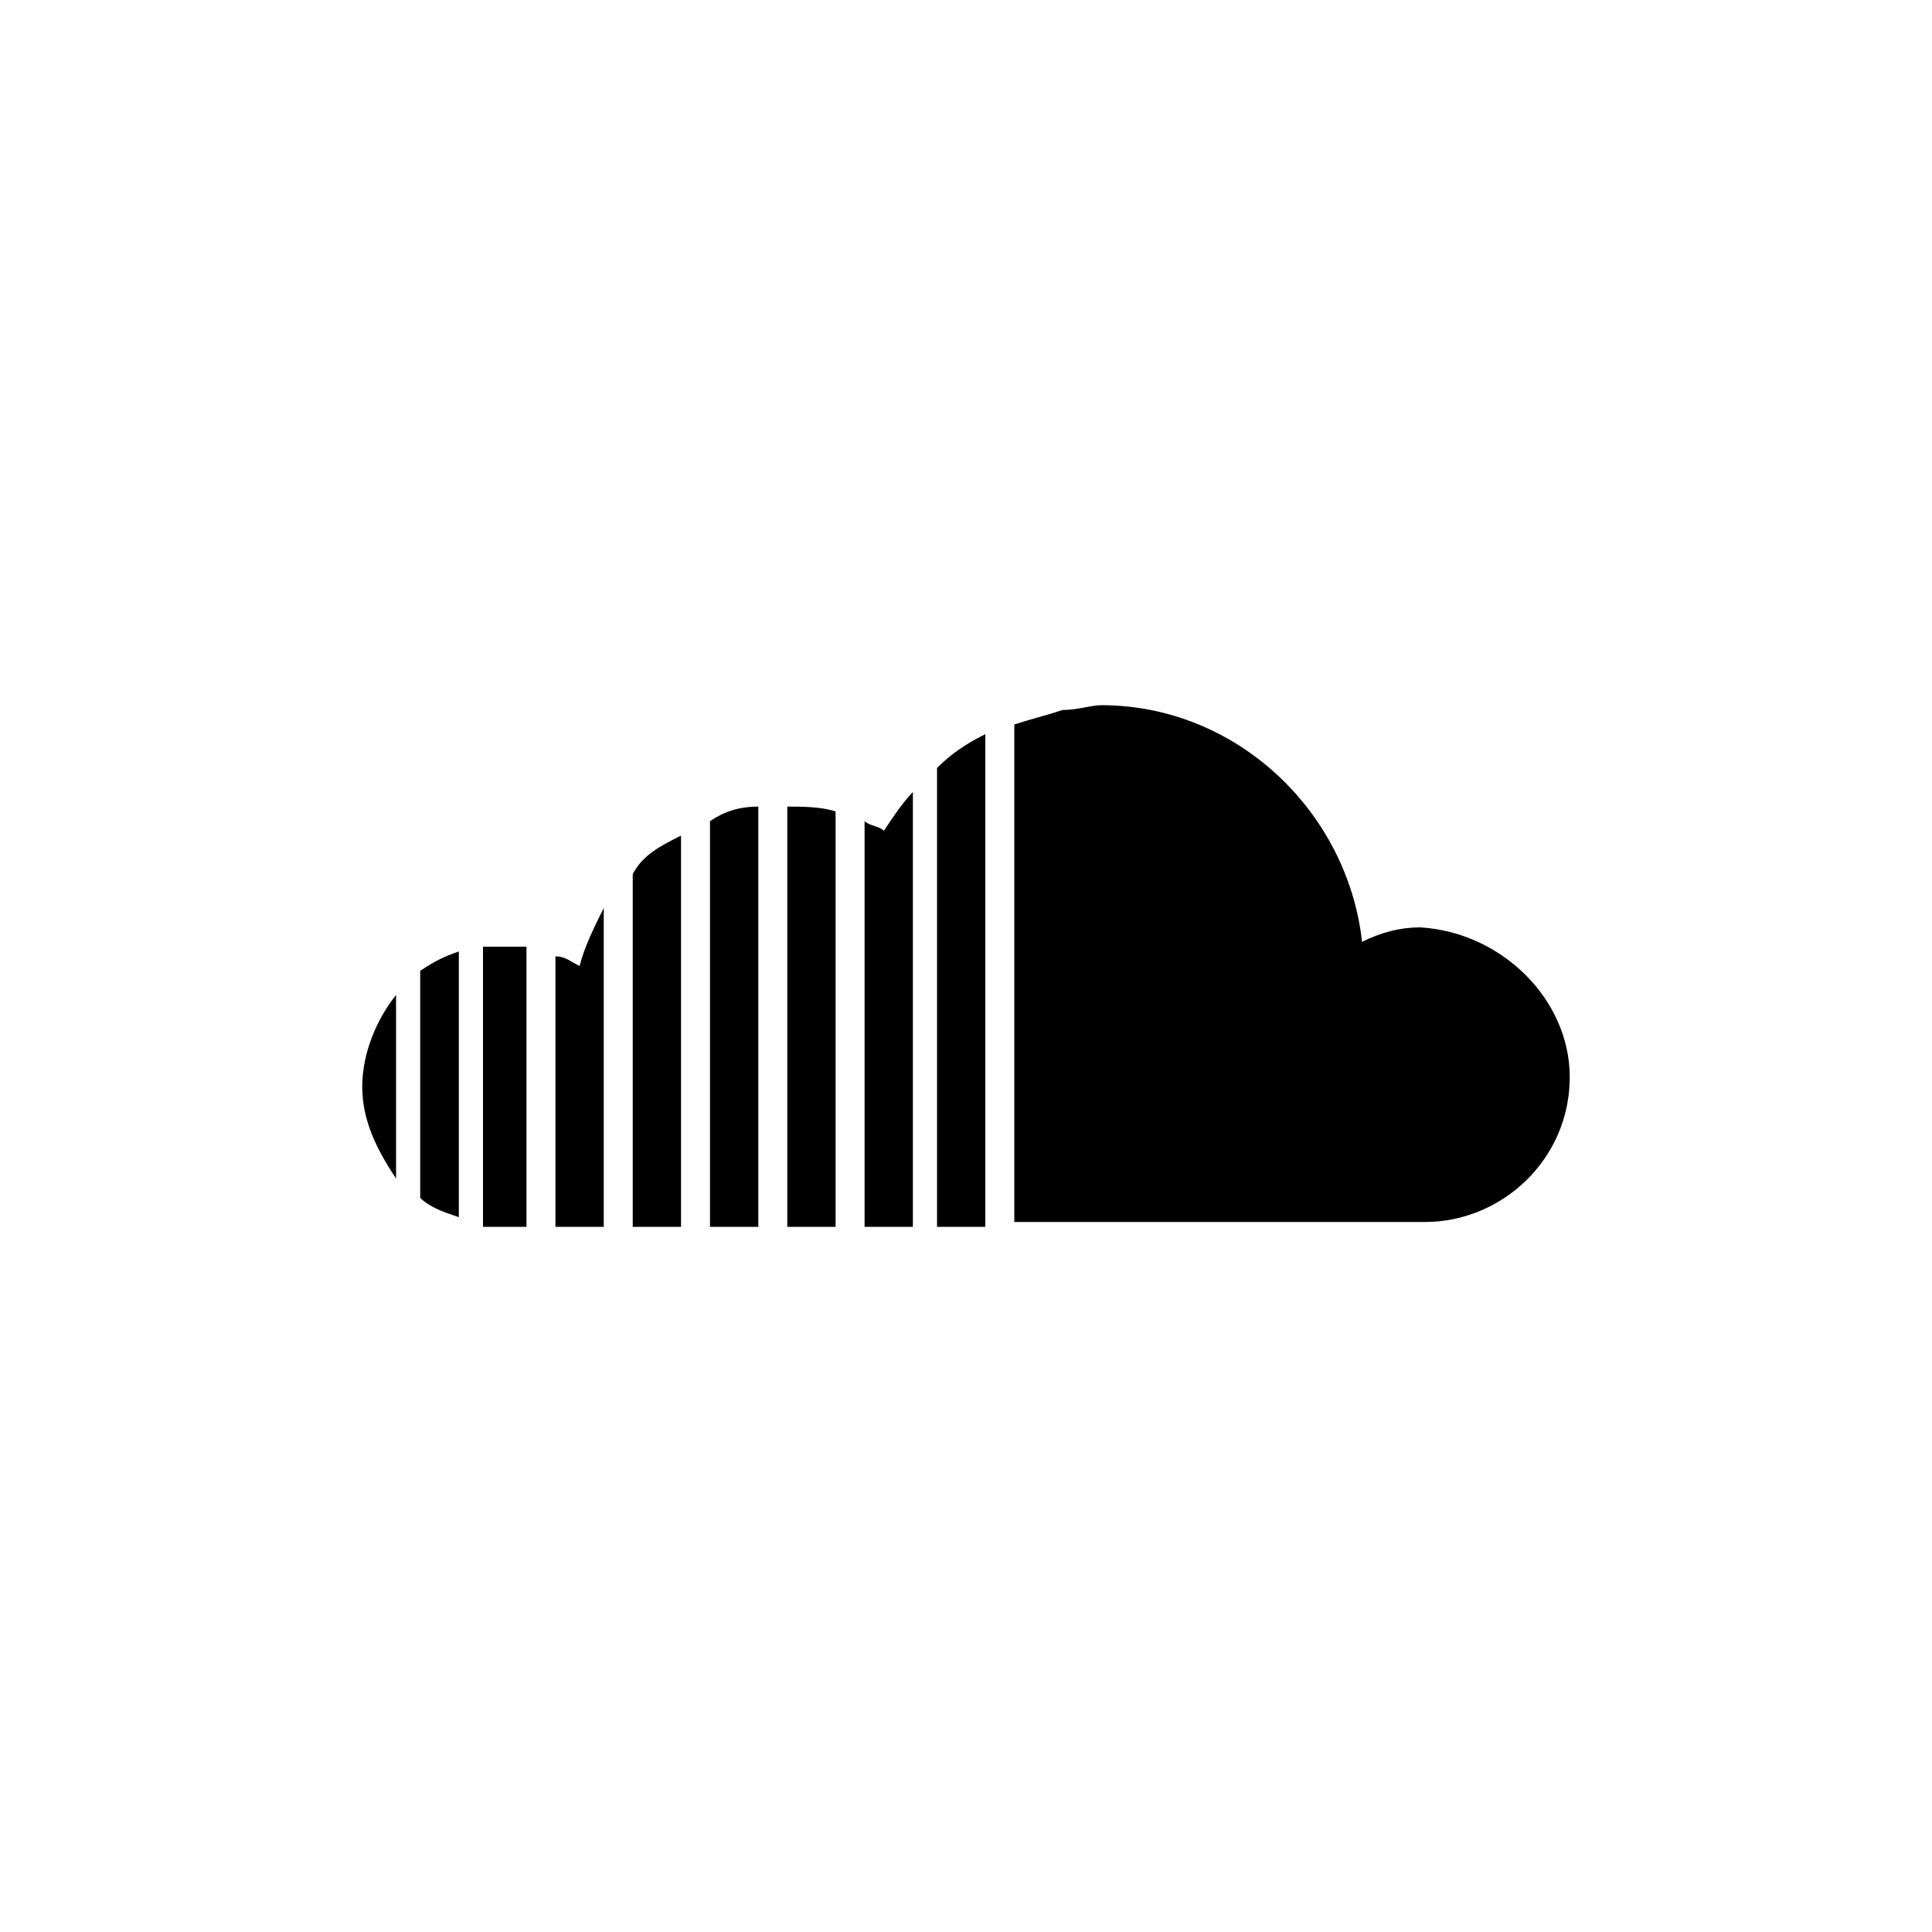
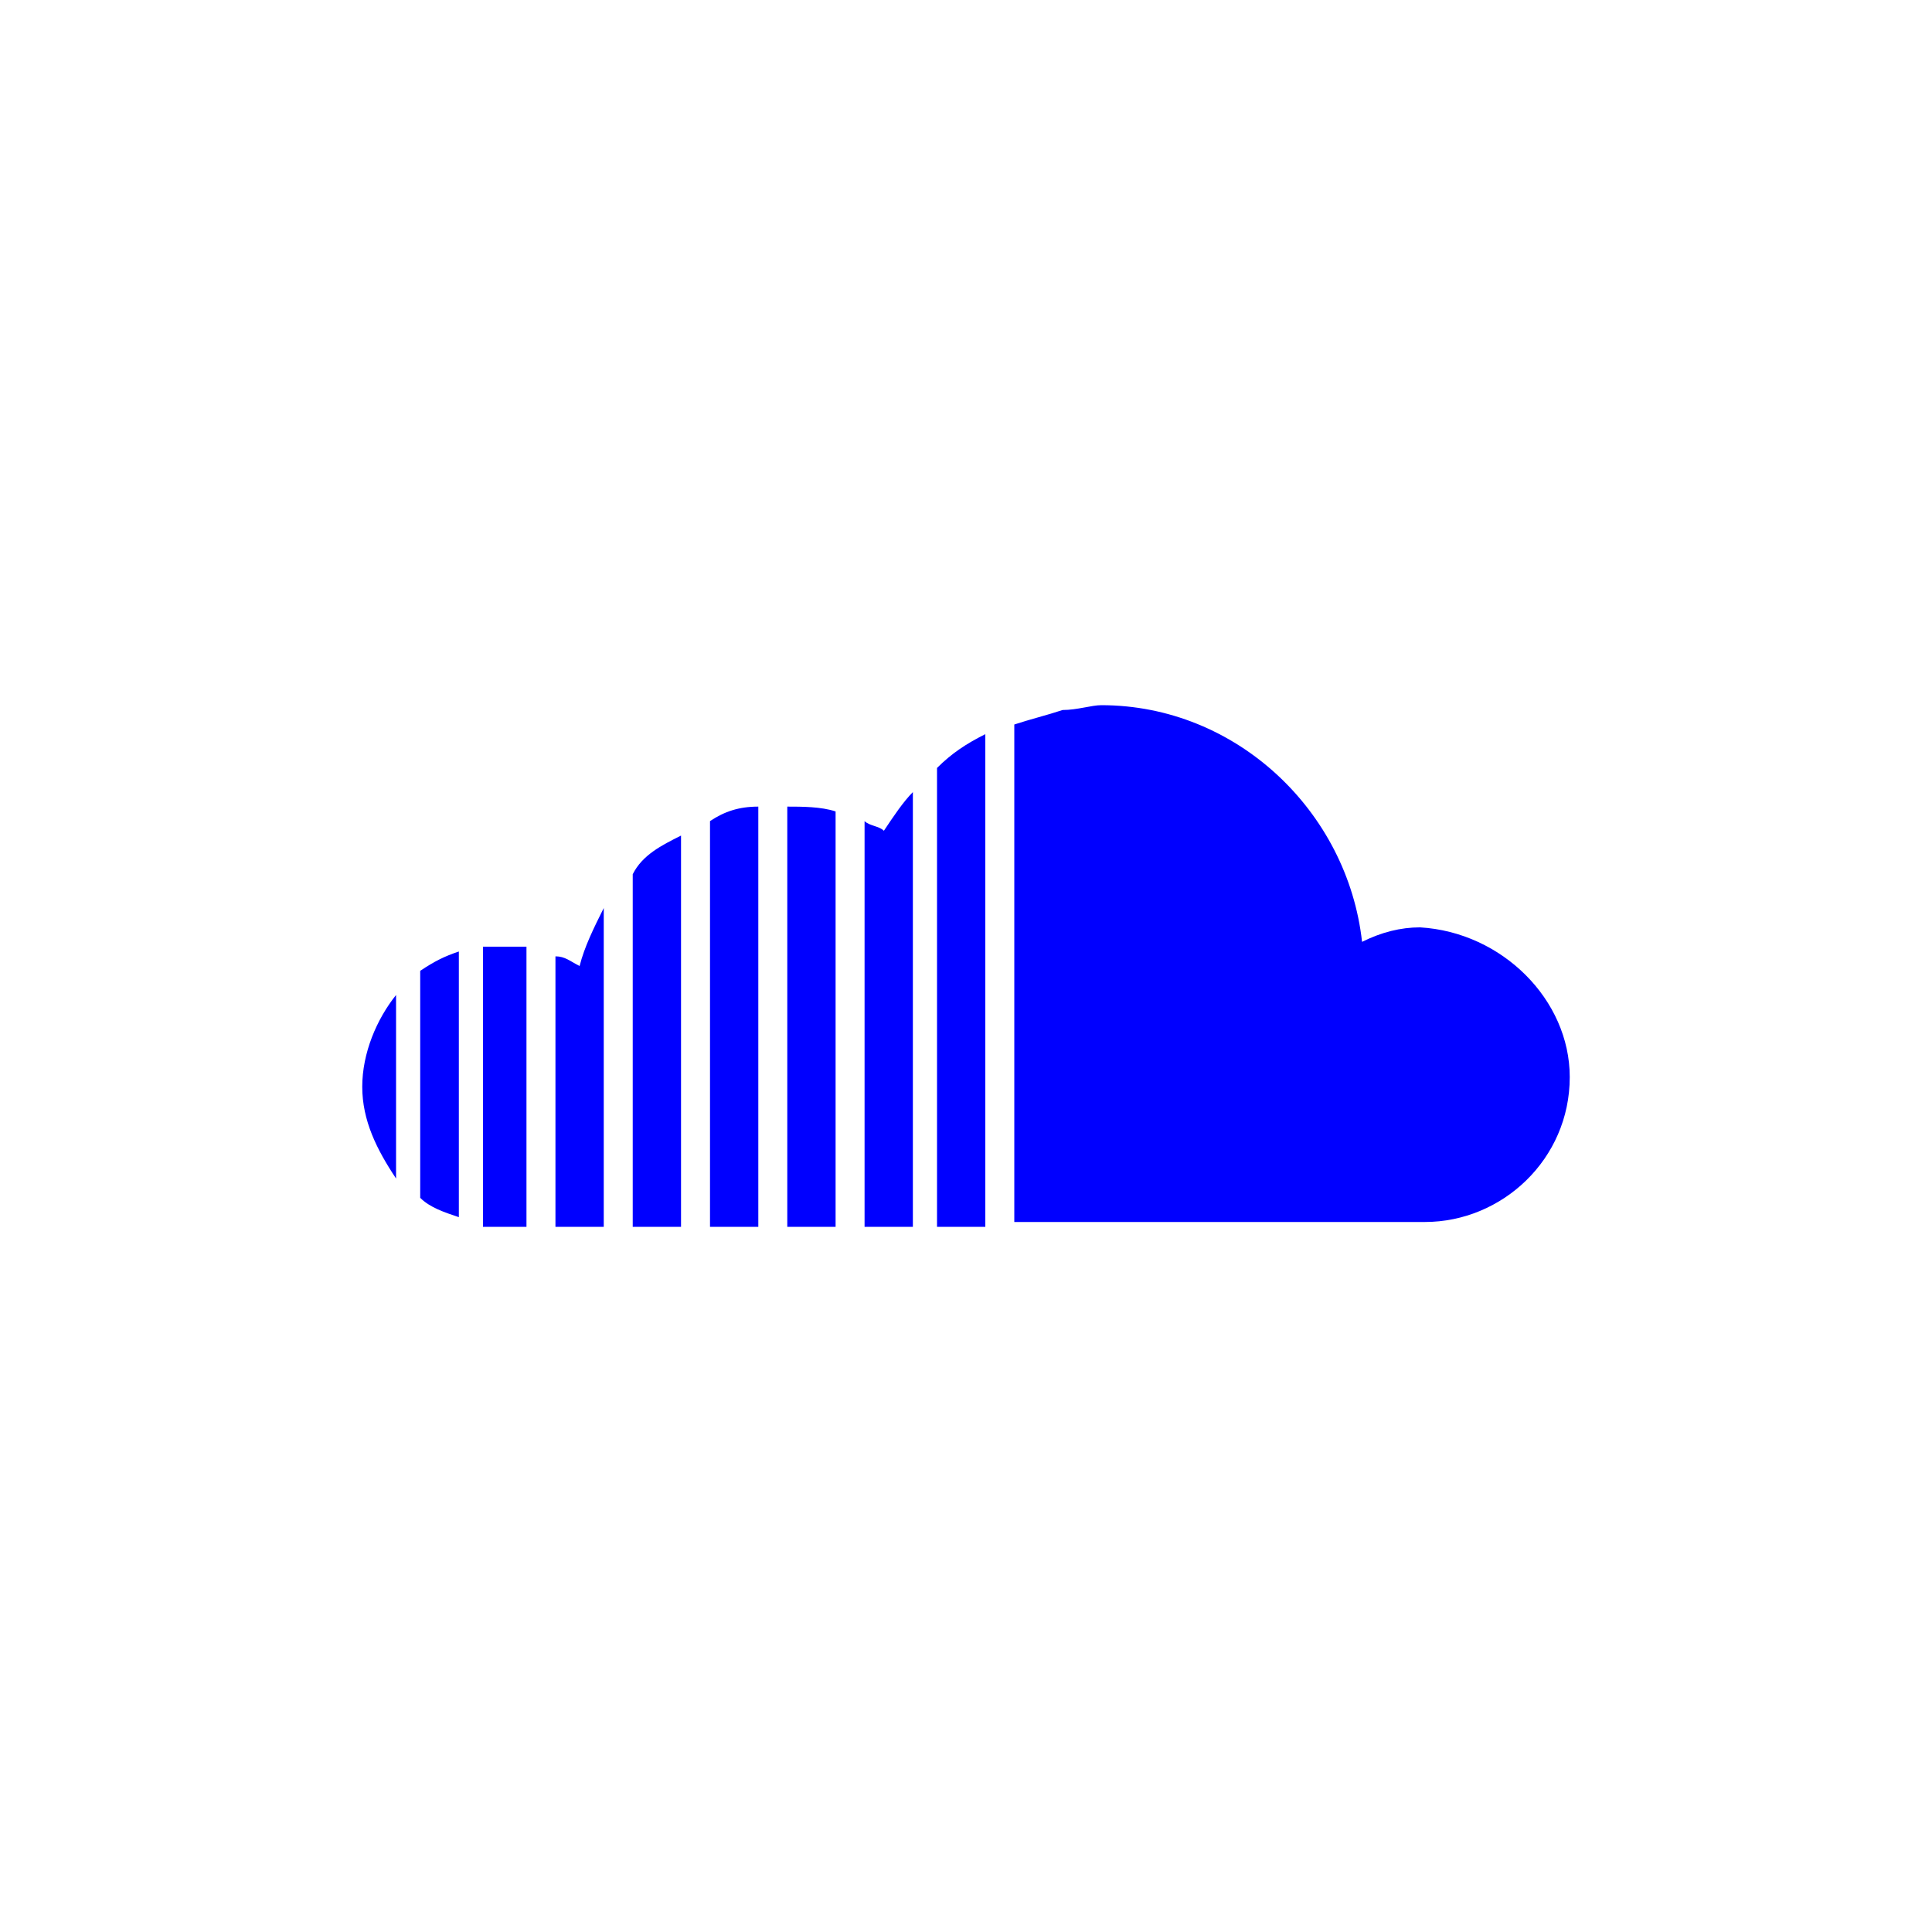
<svg xmlns="http://www.w3.org/2000/svg" version="1.1" id="Layer_1" x="0px" y="0px" width="40px" height="40px" viewBox="0 0 40 40" enable-background="new 0 0 40 40" xml:space="preserve">
-   <path class="bg-color-body--svg" id="soundcloud-icon" d="M32.5,22.3c0,1.7-1.4,3-3,3H21V15c0.3-0.1,0.7-0.2,1-0.3c0.3,0,0.6-0.1,0.8-0.1   c2.8,0,5.1,2.2,5.4,4.9c0.4-0.2,0.8-0.3,1.2-0.3C31.1,19.3,32.5,20.7,32.5,22.3z M17.9,17v8.4h1v-9c-0.2,0.2-0.4,0.5-0.6,0.8   C18.2,17.1,18,17.1,17.9,17z M19.4,25.4h1V15.2c-0.4,0.2-0.7,0.4-1,0.7V25.4z M13.1,18.1v7.3h1v-8.1C13.7,17.5,13.3,17.7,13.1,18.1z    M10,19.6v5.8c0.1,0,0.2,0,0.4,0h0.5v-5.8c-0.2,0-0.3,0-0.5,0C10.3,19.6,10.2,19.6,10,19.6z M8.7,24.8c0.2,0.2,0.5,0.3,0.8,0.4v-5.5   c-0.3,0.1-0.5,0.2-0.8,0.4V24.8z M11.5,19.8v5.6h1v-6.6c-0.2,0.4-0.4,0.8-0.5,1.2C11.8,19.9,11.7,19.8,11.5,19.8z M14.7,25.4h1v-8.7   c-0.4,0-0.7,0.1-1,0.3V25.4z M16.3,25.4h1v-8.6c-0.3-0.1-0.7-0.1-1-0.1V25.4L16.3,25.4z M8.2,24.4v-3.8c-0.4,0.5-0.7,1.2-0.7,1.9   C7.5,23.2,7.8,23.8,8.2,24.4z" fill="black" />
+   <path class="bg-color-body--svg" id="soundcloud-icon" d="M32.5,22.3c0,1.7-1.4,3-3,3H21V15c0.3-0.1,0.7-0.2,1-0.3c0.3,0,0.6-0.1,0.8-0.1   c2.8,0,5.1,2.2,5.4,4.9c0.4-0.2,0.8-0.3,1.2-0.3C31.1,19.3,32.5,20.7,32.5,22.3z M17.9,17v8.4h1v-9c-0.2,0.2-0.4,0.5-0.6,0.8   C18.2,17.1,18,17.1,17.9,17z M19.4,25.4h1V15.2c-0.4,0.2-0.7,0.4-1,0.7V25.4z M13.1,18.1v7.3h1v-8.1C13.7,17.5,13.3,17.7,13.1,18.1z    M10,19.6v5.8c0.1,0,0.2,0,0.4,0h0.5v-5.8c-0.2,0-0.3,0-0.5,0C10.3,19.6,10.2,19.6,10,19.6z M8.7,24.8c0.2,0.2,0.5,0.3,0.8,0.4v-5.5   c-0.3,0.1-0.5,0.2-0.8,0.4V24.8z M11.5,19.8v5.6h1v-6.6c-0.2,0.4-0.4,0.8-0.5,1.2C11.8,19.9,11.7,19.8,11.5,19.8z M14.7,25.4h1v-8.7   c-0.4,0-0.7,0.1-1,0.3V25.4z M16.3,25.4h1v-8.6c-0.3-0.1-0.7-0.1-1-0.1V25.4L16.3,25.4z M8.2,24.4v-3.8c-0.4,0.5-0.7,1.2-0.7,1.9   C7.5,23.2,7.8,23.8,8.2,24.4z" fill="blue" />
</svg>
